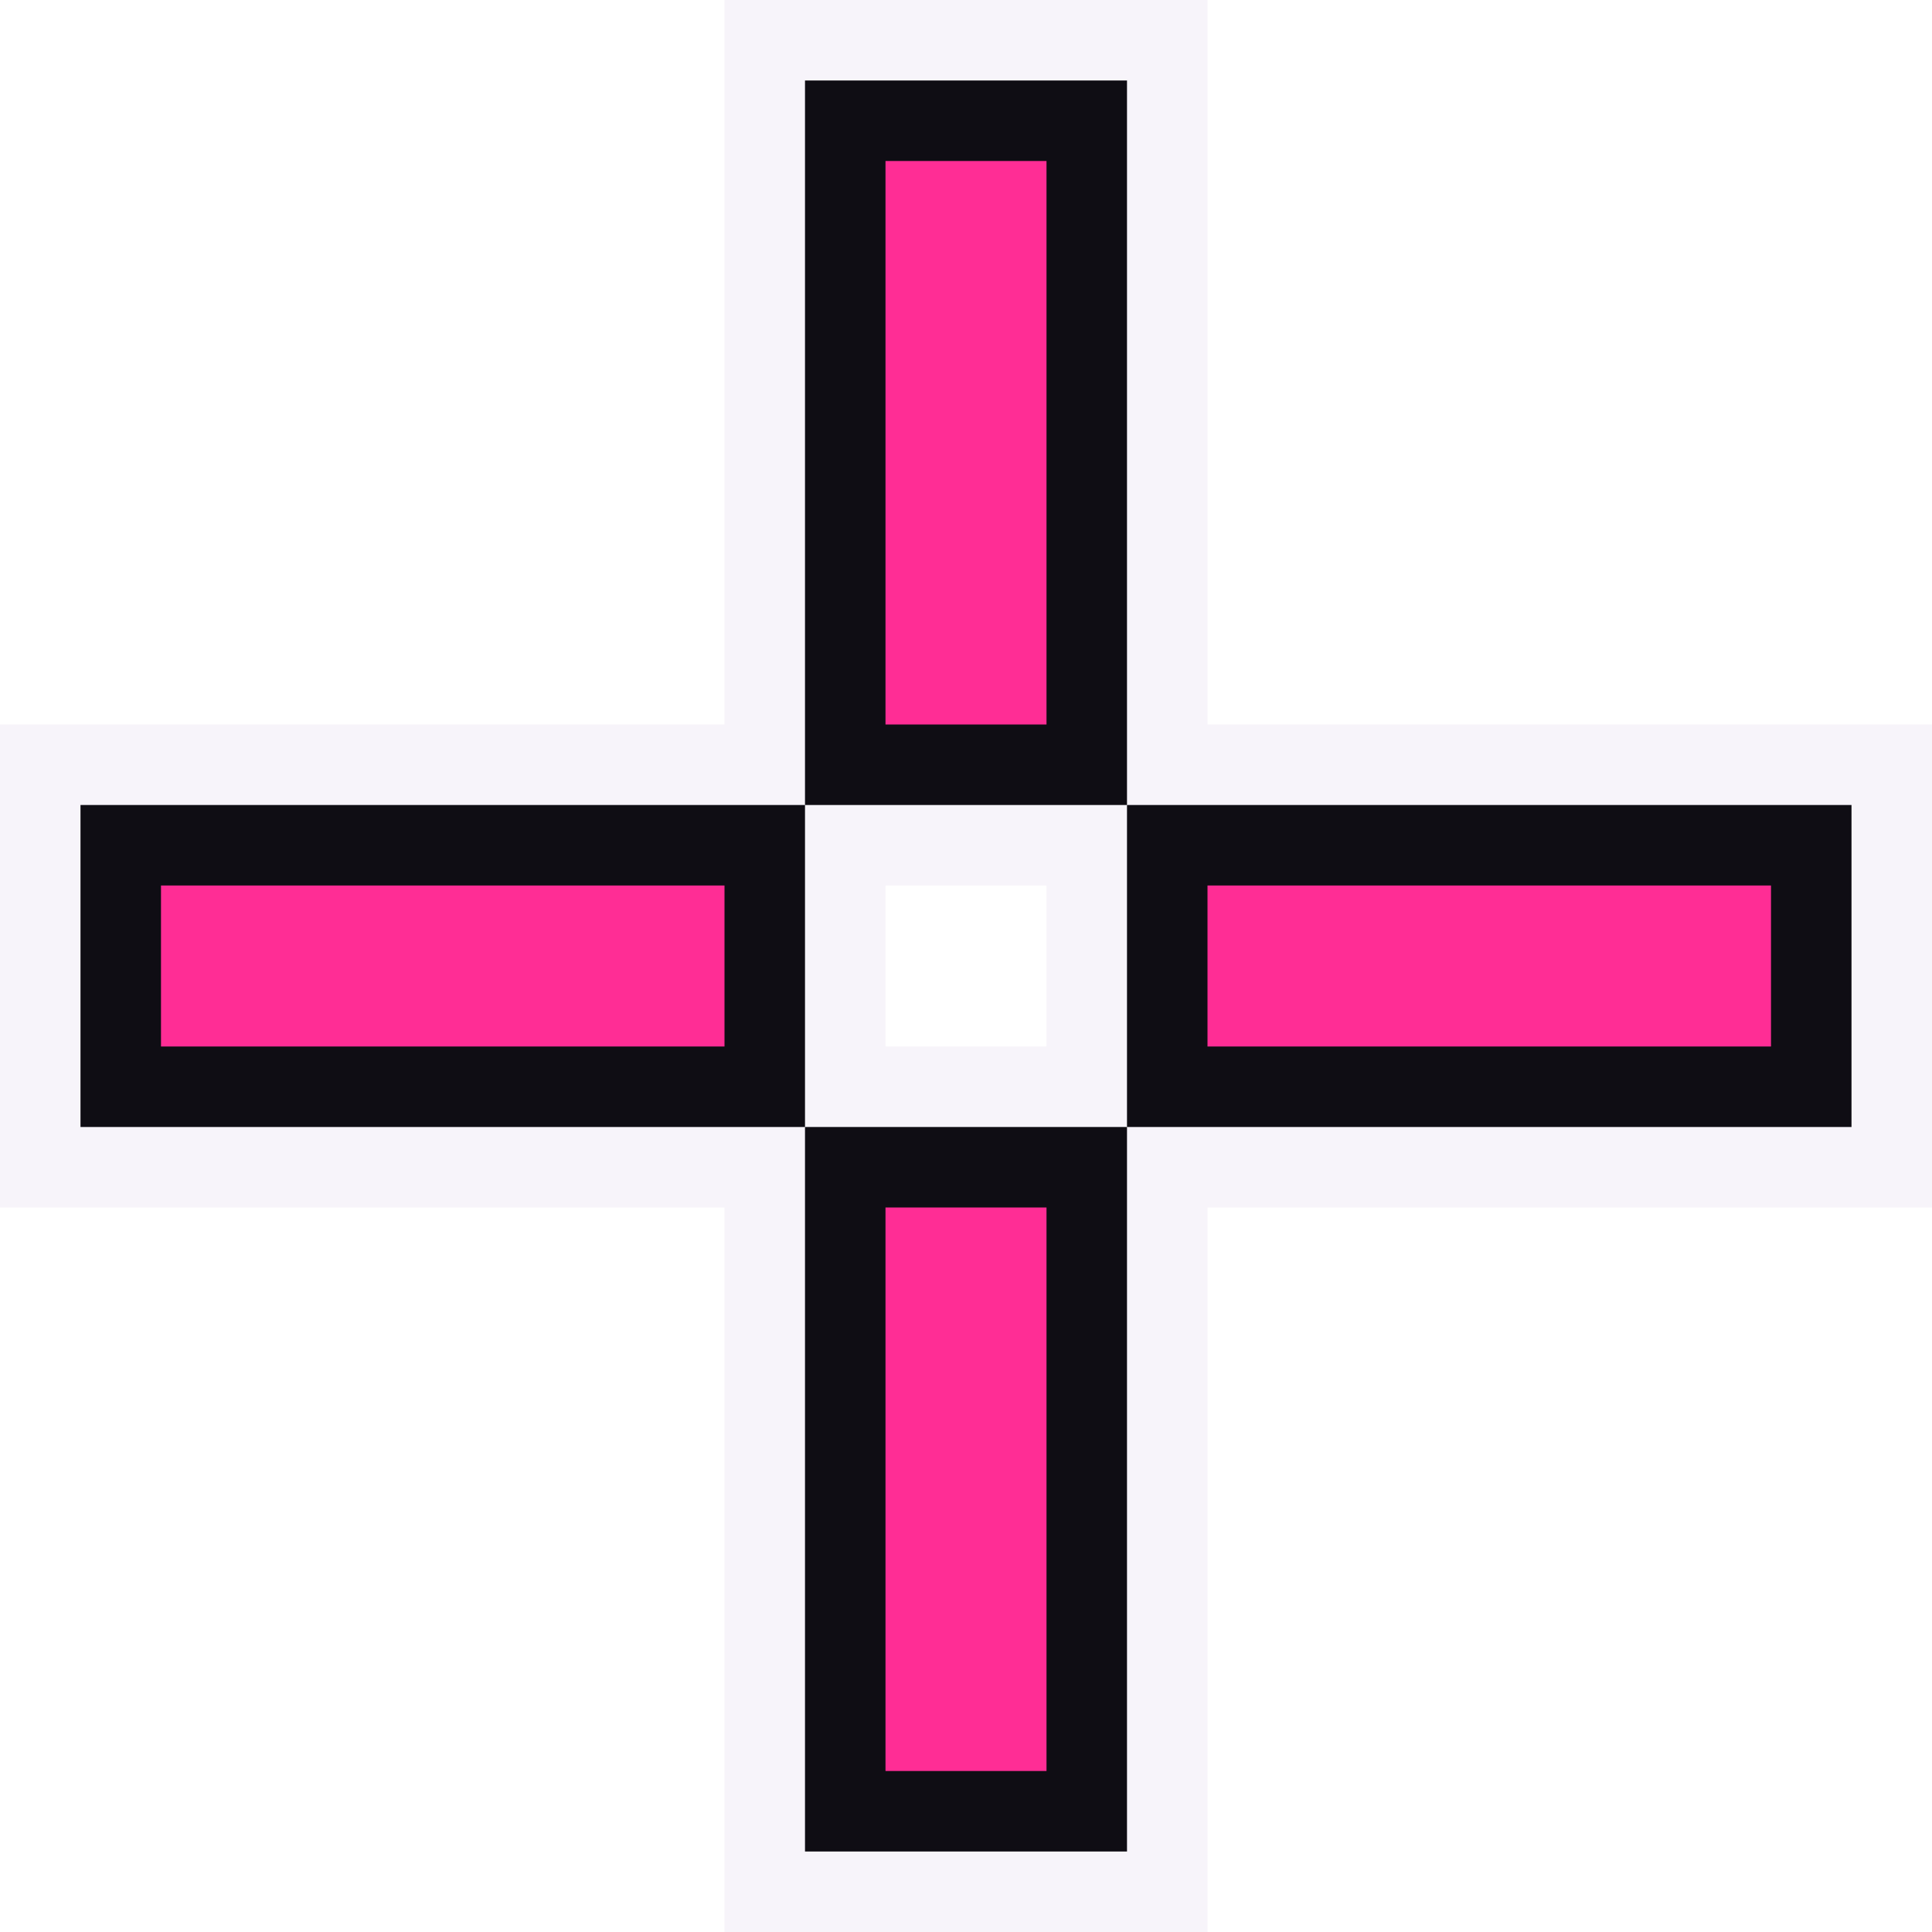
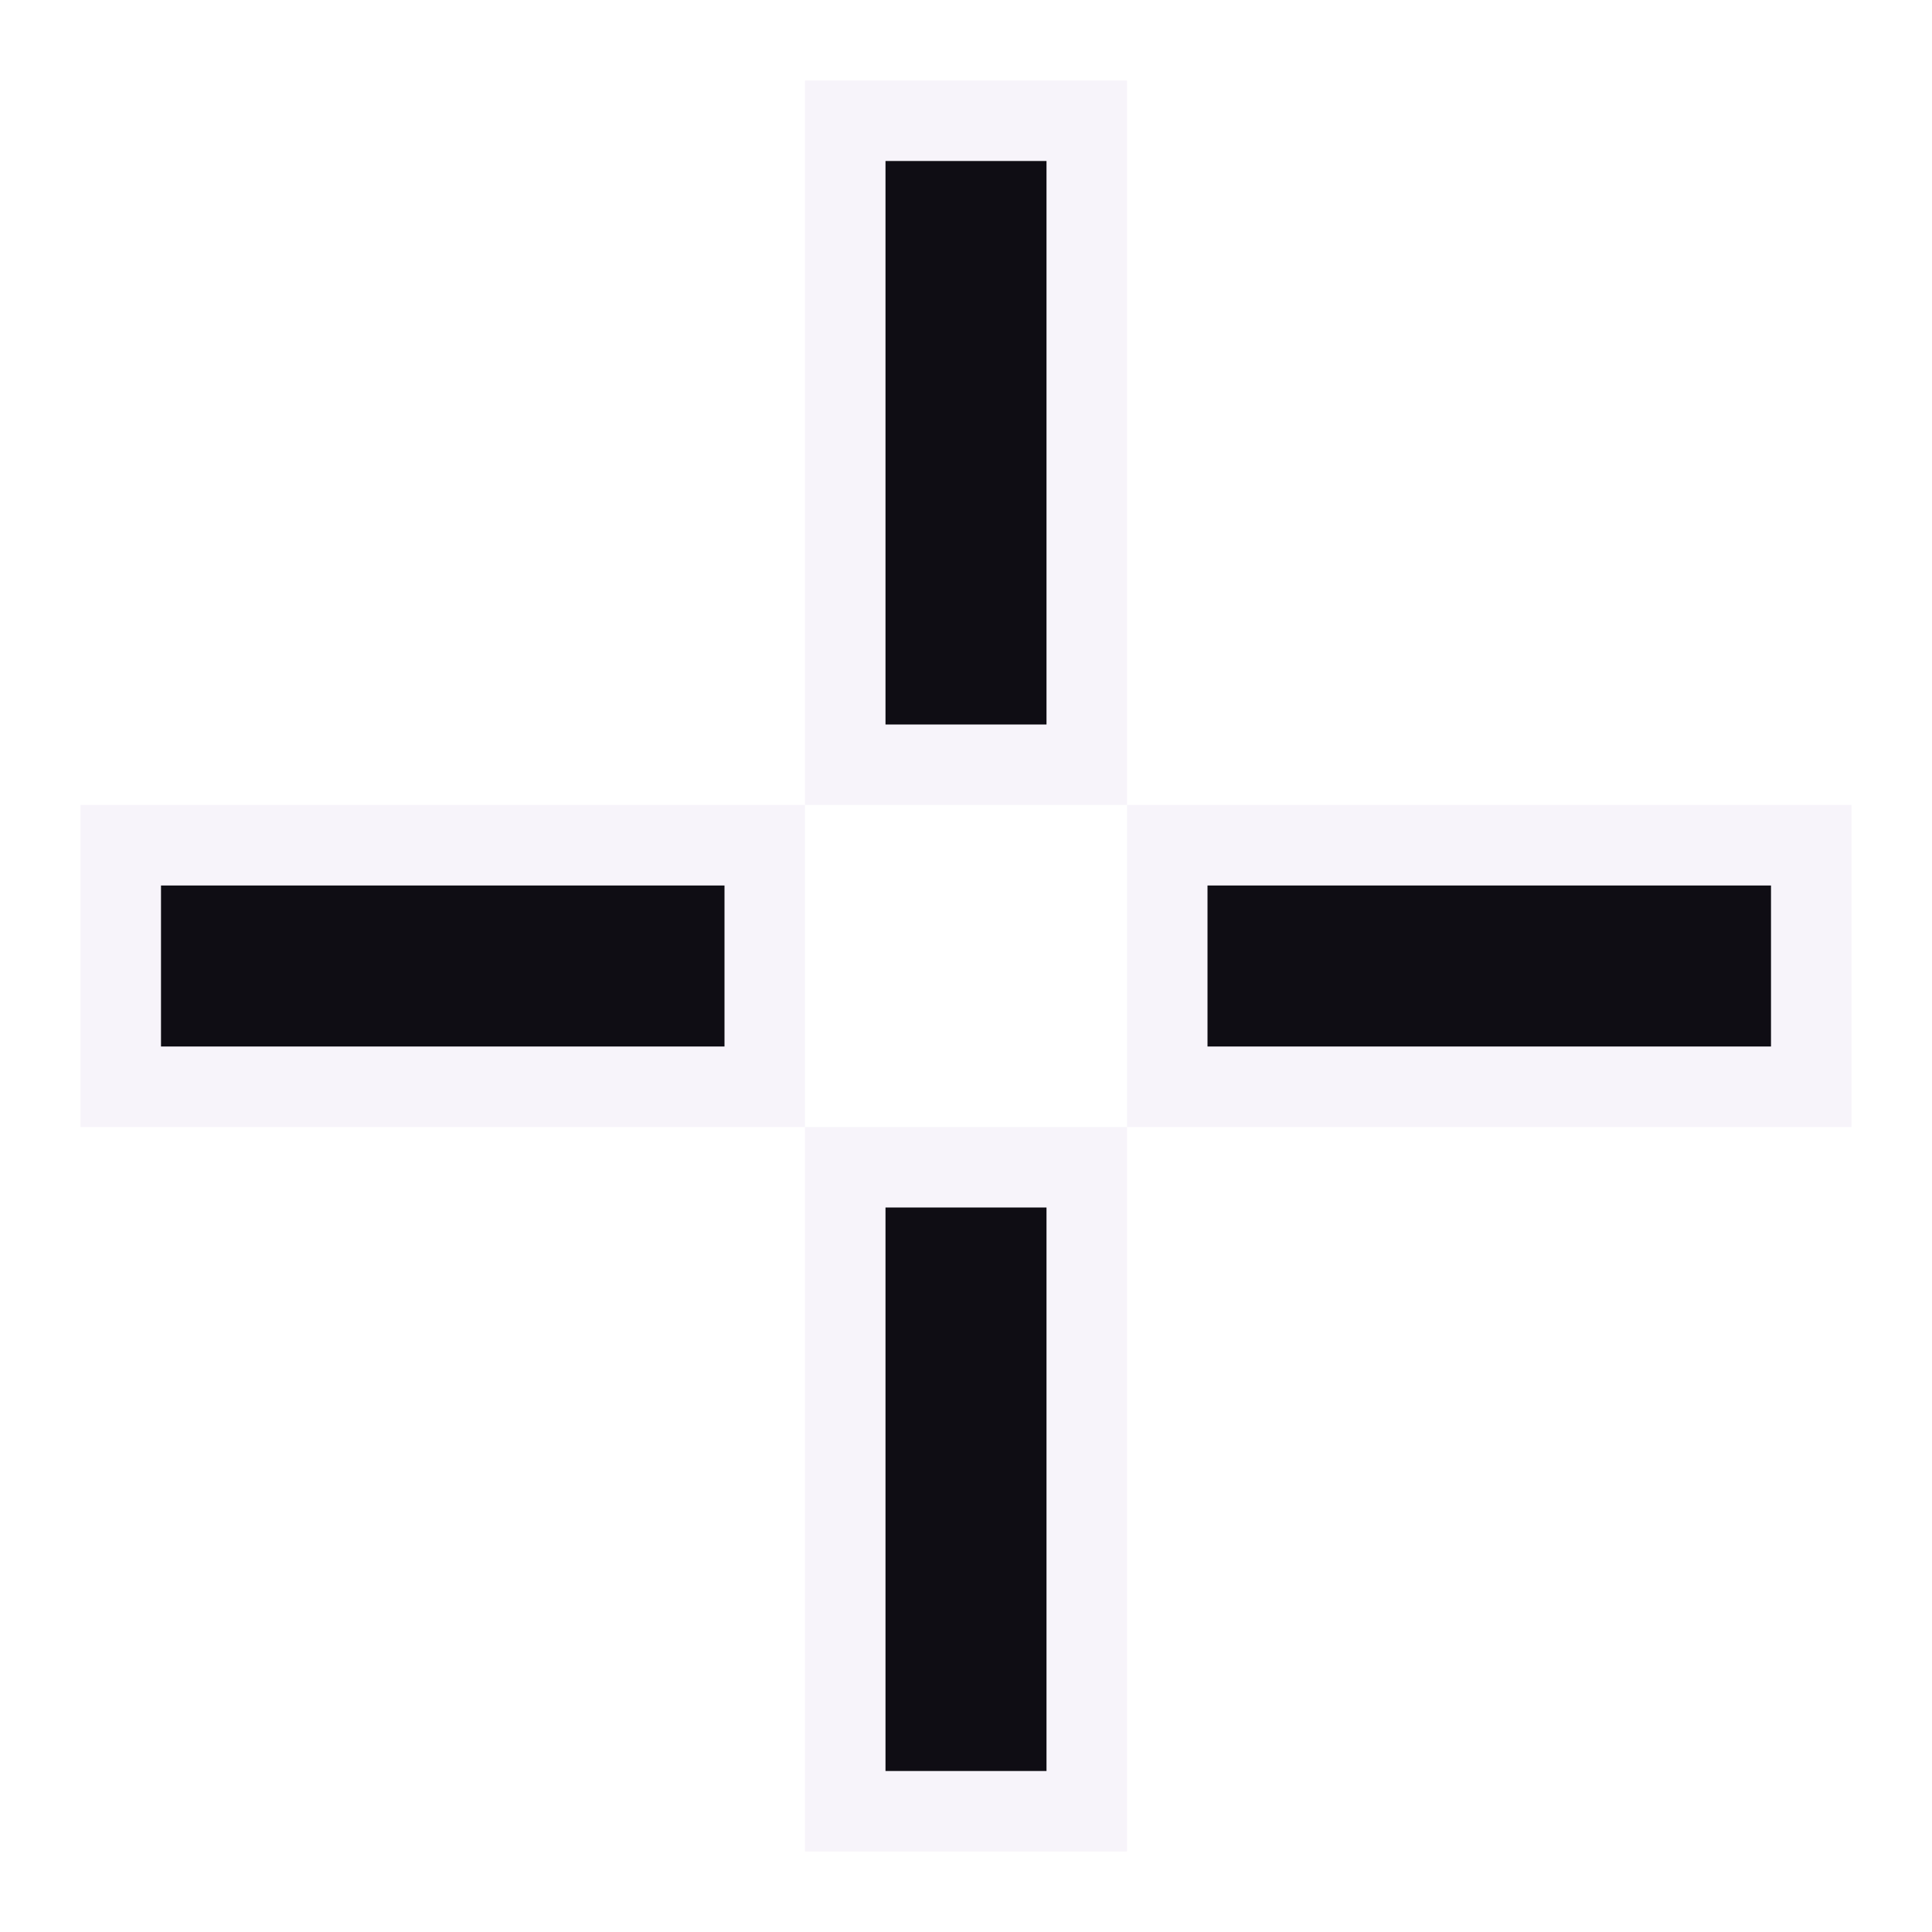
<svg xmlns="http://www.w3.org/2000/svg" xmlns:ns1="https://github.com/mishan/neon-doll" xmlns:xlink="http://www.w3.org/1999/xlink" width="24" height="24" viewBox="0 0 24 24" ns1:hotspot="12 12">
  <defs>
    <g id="s0">
      <rect x="11" y="2" width="2" height="7" />
      <rect x="11" y="15" width="2" height="7" />
      <rect x="2" y="11" width="7" height="2" />
      <rect x="15" y="11" width="7" height="2" />
    </g>
  </defs>
  <g stroke-linejoin="miter" stroke-miterlimit="1.5">
-     <use xlink:href="#s0" fill="none" stroke="#f7f4fa" stroke-width="4" />
-     <use xlink:href="#s0" fill="none" stroke="#0f0d14" stroke-width="2" />
-     <use xlink:href="#s0" fill="#ff2d95" />
+     <use xlink:href="#s0" fill="none" stroke="#f7f4fa" stroke-width="2" />
+     <use xlink:href="#s0" fill="#0f0d14" />
  </g>
</svg>
